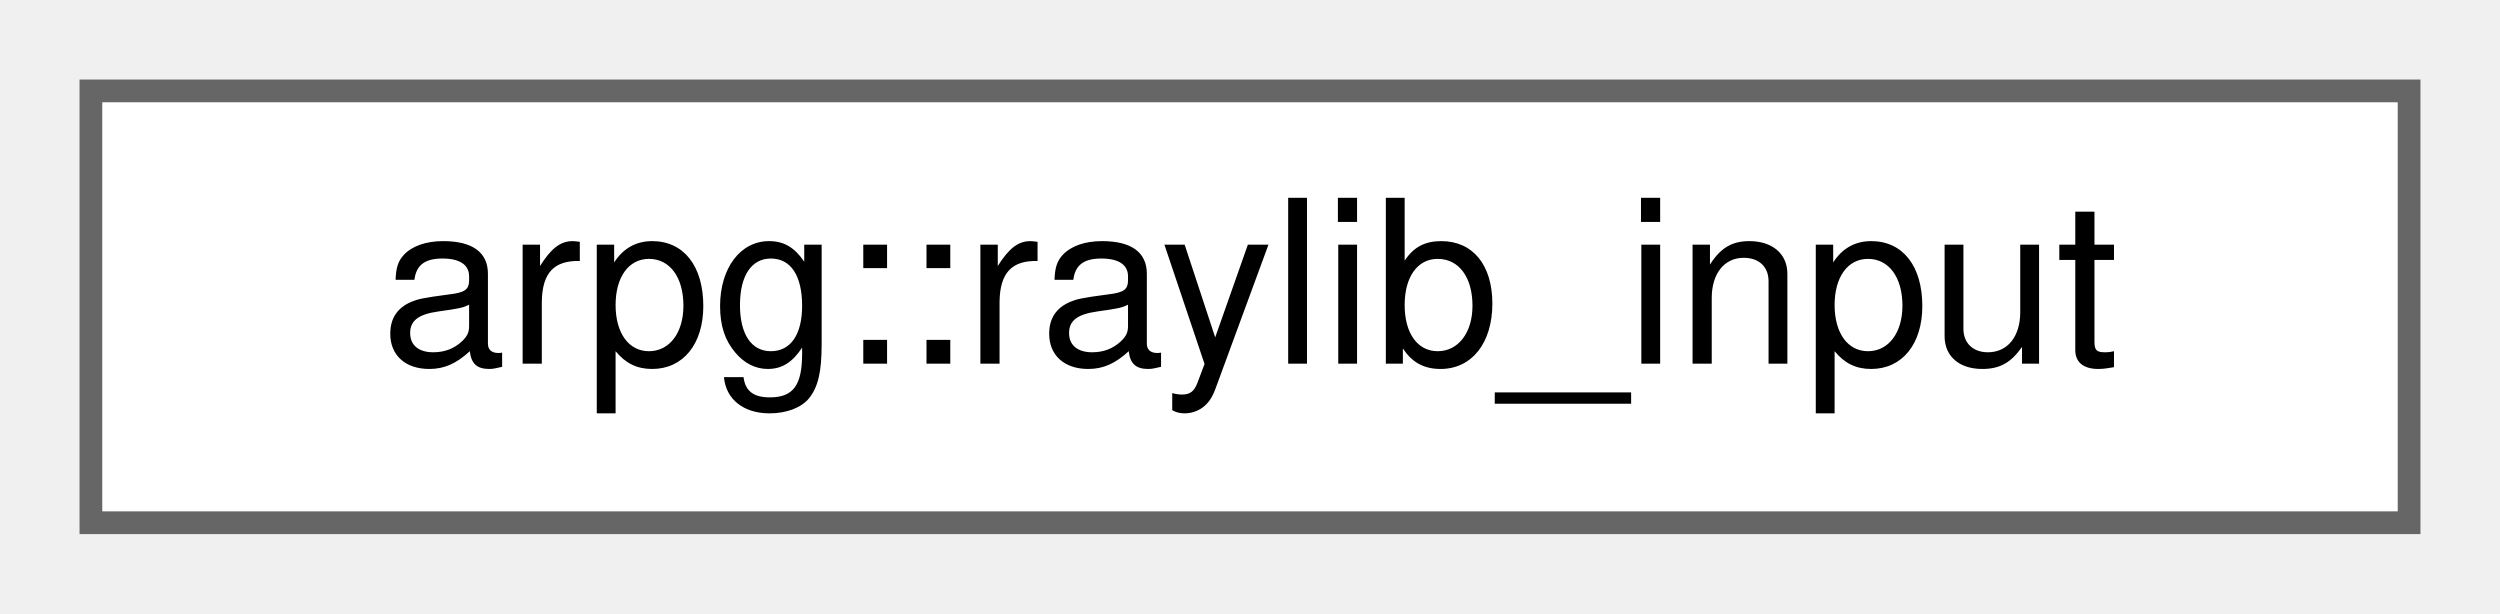
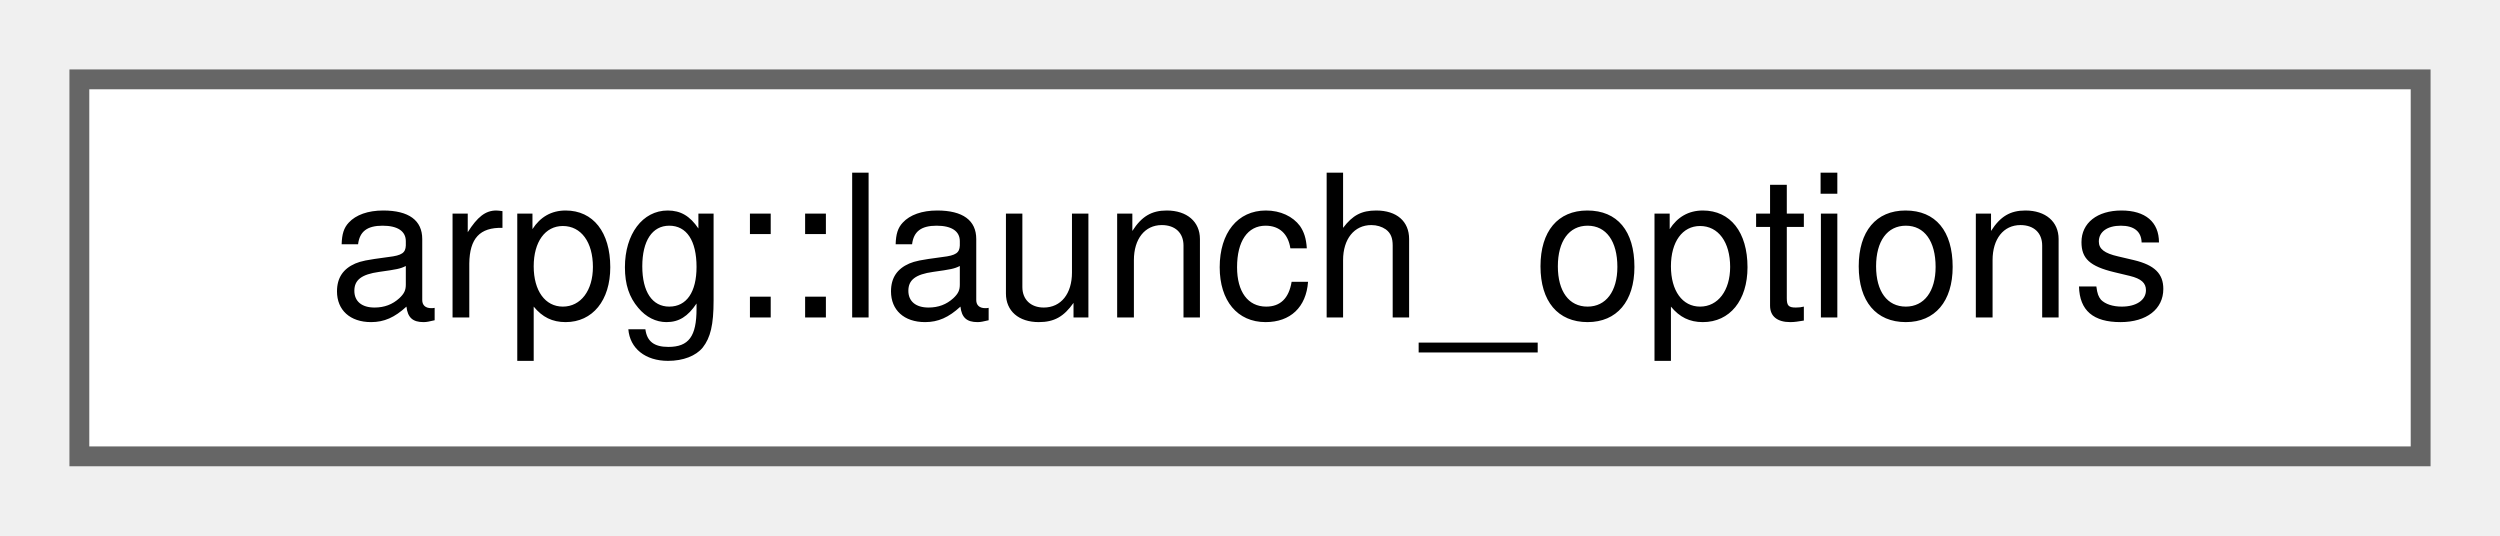
- <svg xmlns="http://www.w3.org/2000/svg" xmlns:xlink="http://www.w3.org/1999/xlink" width="110pt" height="27pt" viewBox="0.00 0.00 110.00 27.00">
+ <svg xmlns="http://www.w3.org/2000/svg" xmlns:xlink="http://www.w3.org/1999/xlink" width="126pt" height="27pt" viewBox="0.00 0.00 126.00 27.00">
  <g id="graph0" class="graph" transform="scale(1 1) rotate(0) translate(4 23)">
    <g id="Node000000" class="node">
      <g id="a_Node000000">
-         <a xlink:href="classarpg_1_1raylib__input.html" target="_top" xlink:title="Reads the backend and fills an input_snapshot.">
-           <polygon fill="white" stroke="#666666" points="102,-19 0,-19 0,0 102,0 102,-19" />
-           <text text-anchor="middle" x="51" y="-7" font-family="Helvetica,sans-Serif" font-size="10.00">arpg::raylib_input</text>
+         <a xlink:href="structarpg_1_1launch__options.html" target="_top" xlink:title="What the command line asked for.">
+           <polygon fill="white" stroke="#666666" points="118,-19 0,-19 0,0 118,0 118,-19" />
+           <text text-anchor="middle" x="59" y="-7" font-family="Helvetica,sans-Serif" font-size="10.00">arpg::launch_options</text>
        </a>
      </g>
    </g>
  </g>
</svg>
